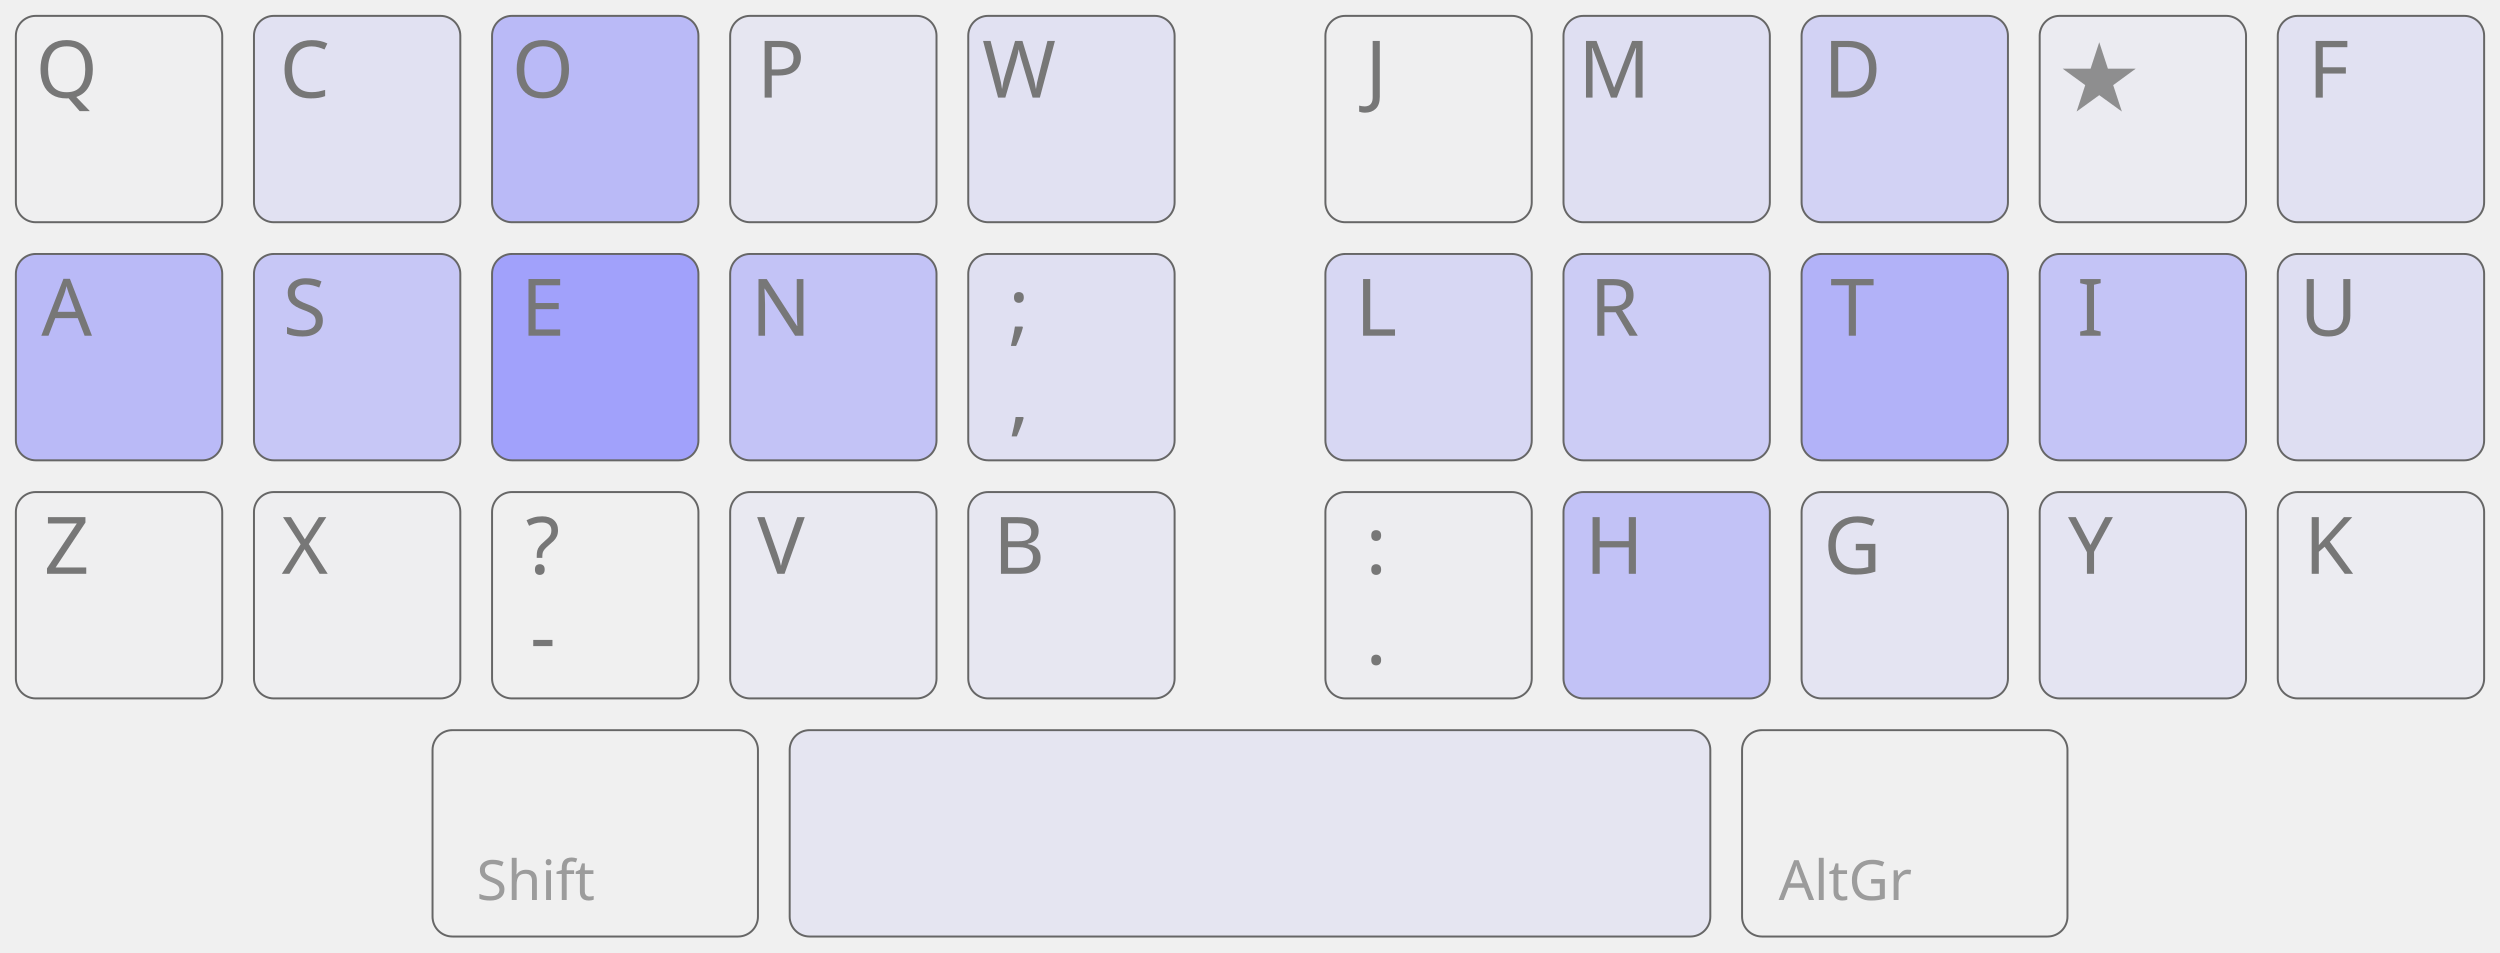
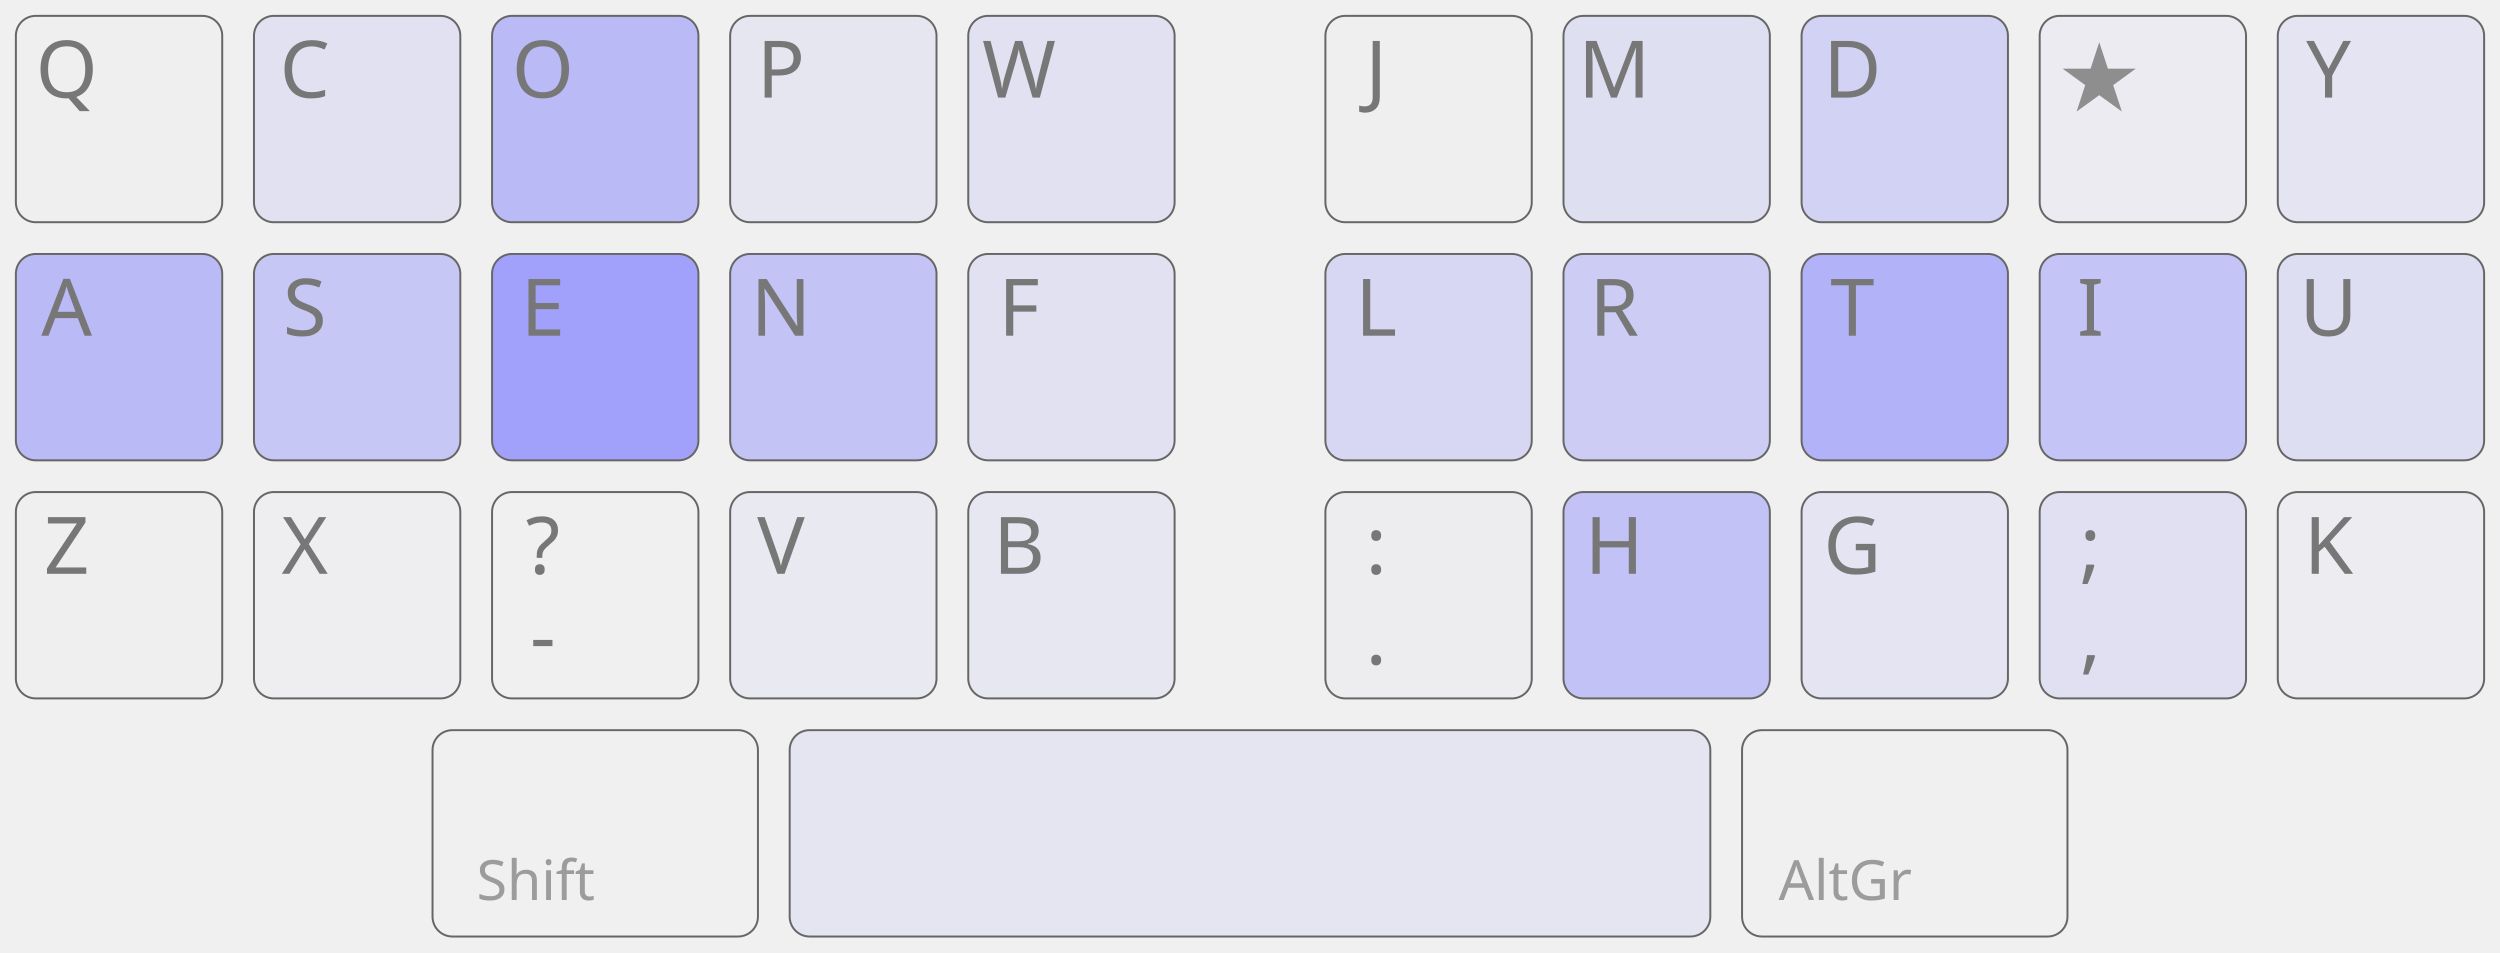
<svg xmlns="http://www.w3.org/2000/svg" class="gnu" viewBox="135 60 630 240">
  <style>
    :root {
      color-scheme: light dark;
    }
    rect, path {
      fill: #f8f8f8;
      fill: #fff;
      stroke: #666;
      stroke-width: .5px;
    }
    text {
      fill: #777;
      text-shadow: 0 1px 0px #8bb8;
      font: normal 20px sans-serif;
      text-align: center;
      text-anchor: middle;
    }

    .deadKey {
      /* fill: red; */
      opacity: 0.8;
      font-size: 24px;
      font-weight: bolder;
    }

    #row_AD { transform: translate(64px,  64px); }
    #row_AC { transform: translate(64px, 124px); }
    #row_AB { transform: translate(64px, 184px); }
    #row_AA { transform: translate(64px, 244px); }
    .left   { transform: translate(-15px, 0); }
    .right  { transform: translate(+15px, 0); }

    .layer  { opacity: 0.7; font-size: 14px; }
    .level3 { opacity: 0.0; fill: green; }

    @media (prefers-color-scheme: dark) {
      rect, path { fill: #444; }
      text       { fill: #bbb; }
      .deadKey   { fill: #f44; }
      .level3    { fill: #6b6; }
    }
  </style>
  <g id="row_AD">
    <g class="left">
      <g transform="translate(90)">
        <rect width="52" height="52" rx="5" ry="5" style="fill: rgba(127, 127, 255, 0.01);" />
        <text x="12.8" y="20.6" class="level2">Q</text>
        <text x="38.0" y="43.4" class="level3">æ</text>
      </g>
      <g transform="translate(150)">
        <rect width="52" height="52" rx="5" ry="5" style="fill: rgba(127, 127, 255, 0.13);" />
        <text x="12.8" y="20.6" class="level2">C</text>
        <text x="38.0" y="43.4" class="level3">ç</text>
      </g>
      <g transform="translate(210)">
        <rect width="52" height="52" rx="5" ry="5" style="fill: rgba(127, 127, 255, 0.47);" />
        <text x="12.8" y="20.6" class="level2">O</text>
        <text x="38.0" y="43.4" class="level3">œ</text>
      </g>
      <g transform="translate(270)">
        <rect width="52" height="52" rx="5" ry="5" style="fill: rgba(127, 127, 255, 0.083);" />
        <text x="12.8" y="20.6" class="level2">P</text>
        <text x="38.0" y="43.4" class="level3">ô</text>
      </g>
      <g transform="translate(330)">
        <rect width="52" height="52" rx="5" ry="5" style="fill: rgba(127, 127, 255, 0.13);" />
        <text x="12.8" y="20.6" class="level2">W</text>
        <text x="38.0" y="43.4" class="level3"> </text>
      </g>
    </g>
    <g class="right">
      <g transform="translate(390)">
        <rect width="52" height="52" rx="5" ry="5" style="fill: rgba(127, 127, 255, 0.005);" />
        <text x="12.8" y="20.6" class="level2">J</text>
        <text x="38.0" y="43.4" class="level3"> </text>
      </g>
      <g transform="translate(450)">
        <rect width="52" height="52" rx="5" ry="5" style="fill: rgba(127, 127, 255, 0.15);" />
        <text x="12.8" y="20.6" class="level2">M</text>
        <text x="38.0" y="43.4" class="level3">µ</text>
      </g>
      <g transform="translate(510)">
        <rect width="52" height="52" rx="5" ry="5" style="fill: rgba(127, 127, 255, 0.262);" />
        <text x="12.8" y="20.6" class="level2">D</text>
        <text x="38.0" y="43.4" class="level3">_</text>
      </g>
      <g transform="translate(570)">
        <rect width="52" height="52" rx="5" ry="5" style="fill: rgba(127, 127, 255, 0.048);" />
        <text x="15" y="24" class="deadKey">★</text>
      </g>
      <g transform="translate(630)">
-         <rect width="52" height="52" rx="5" ry="5" style="fill: rgba(127, 127, 255, 0.134);" />
-         <text x="12.8" y="20.6" class="level2">F</text>
+         <rect width="52" height="52" rx="5" ry="5" style="fill: rgba(127, 127, 255, 0.107);" />
+         <text x="12.8" y="20.6" class="level2">Y</text>
        <text x="38.0" y="43.4" class="level3"> </text>
      </g>
    </g>
  </g>
  <g id="row_AC">
    <g class="left">
      <g transform="translate(90)">
        <rect width="52" height="52" rx="5" ry="5" style="fill: rgba(127, 127, 255, 0.48);" />
        <text x="12.8" y="20.6" class="level2">A</text>
        <text x="38.0" y="43.4" class="level3">à</text>
      </g>
      <g transform="translate(150)">
        <rect width="52" height="52" rx="5" ry="5" style="fill: rgba(127, 127, 255, 0.37);" />
        <text x="12.8" y="20.6" class="level2">S</text>
        <text x="38.0" y="43.4" class="level3">é</text>
      </g>
      <g transform="translate(210)">
        <rect width="52" height="52" rx="5" ry="5" style="fill: rgba(127, 127, 255, 0.70);" />
        <text x="12.8" y="20.6" class="level2">E</text>
        <text x="38.0" y="43.4" class="level3">è</text>
      </g>
      <g transform="translate(270)">
        <rect width="52" height="52" rx="5" ry="5" style="fill: rgba(127, 127, 255, 0.398);" />
        <text x="12.8" y="20.6" class="level2">N</text>
        <text x="38.0" y="43.4" class="level3">ê</text>
      </g>
      <g transform="translate(330)">
-         <rect width="52" height="52" rx="5" ry="5" style="fill: rgba(127, 127, 255, 0.139);" />
-         <text x="12.8" y="43.4" class="level1">,</text>
-         <text x="12.8" y="20.6" class="level2">;</text>
-         <text x="38.0" y="43.4" class="level3">·</text>
+         <rect width="52" height="52" rx="5" ry="5" style="fill: rgba(127, 127, 255, 0.134);" />
+         <text x="12.8" y="20.6" class="level2">F</text>
+         <text x="38.0" y="43.4" class="level3"> </text>
      </g>
    </g>
    <g class="right">
      <g transform="translate(390)">
        <rect width="52" height="52" rx="5" ry="5" style="fill: rgba(127, 127, 255, 0.215);" />
        <text x="12.8" y="20.6" class="level2">L</text>
        <text x="38.0" y="43.4" class="level3"> </text>
      </g>
      <g transform="translate(450)">
        <rect width="52" height="52" rx="5" ry="5" style="fill: rgba(127, 127, 255, 0.32);" />
        <text x="12.8" y="20.6" class="level2">R</text>
        <text x="38.0" y="43.4" class="level3"> </text>
      </g>
      <g transform="translate(510)">
        <rect width="52" height="52" rx="5" ry="5" style="fill: rgba(127, 127, 255, 0.55);" />
        <text x="12.8" y="20.6" class="level2">T</text>
        <text x="38.0" y="43.4" class="level3">î</text>
      </g>
      <g transform="translate(570)">
        <rect width="52" height="52" rx="5" ry="5" style="fill: rgba(127, 127, 255, 0.39);" />
        <text x="12.8" y="20.6" class="level2">I</text>
        <text x="38.0" y="43.4" class="level3">û</text>
      </g>
      <g transform="translate(630)">
        <rect width="52" height="52" rx="5" ry="5" style="fill: rgba(127, 127, 255, 0.16);" />
        <text x="12.8" y="20.6" class="level2">U</text>
        <text x="38.0" y="43.4" class="level3">ù</text>
      </g>
    </g>
  </g>
  <g id="row_AB">
    <g class="left">
      <g transform="translate(90)">
        <rect width="52" height="52" rx="5" ry="5" style="fill: rgba(127, 127, 255, 0.004);" />
        <text x="12.8" y="20.6" class="level2">Z</text>
        <text x="38.0" y="43.4" class="level3">â</text>
      </g>
      <g transform="translate(150)">
        <rect width="52" height="52" rx="5" ry="5" style="fill: rgba(127, 127, 255, 0.014);" />
        <text x="12.8" y="20.6" class="level2">X</text>
        <text x="38.0" y="43.4" class="level3">ß</text>
      </g>
      <g transform="translate(210)">
        <rect width="52" height="52" rx="5" ry="5" style="fill: rgba(127, 127, 255, 0.003);" />
        <text x="12.8" y="43.4" class="level1">-</text>
        <text x="12.8" y="20.6" class="level2">?</text>
        <text x="38.0" y="43.4" class="level3">—</text>
      </g>
      <g transform="translate(270)">
        <rect width="52" height="52" rx="5" ry="5" style="fill: rgba(127, 127, 255, 0.063);" />
        <text x="12.8" y="20.6" class="level2">V</text>
        <text x="38.0" y="43.4" class="level3"> </text>
      </g>
      <g transform="translate(330)">
        <rect width="52" height="52" rx="5" ry="5" style="fill: rgba(127, 127, 255, 0.082);" />
        <text x="12.8" y="20.6" class="level2">B</text>
        <text x="38.0" y="43.4" class="level3"> </text>
      </g>
    </g>
    <g class="right">
      <g transform="translate(390)">
        <rect width="52" height="52" rx="5" ry="5" style="fill: rgba(127, 127, 255, 0.027);" />
        <text x="12.8" y="43.4" class="level1">.</text>
        <text x="12.8" y="20.6" class="level2">:</text>
        <text x="38.0" y="43.4" class="level3">…</text>
      </g>
      <g transform="translate(450)">
        <rect width="52" height="52" rx="5" ry="5" style="fill: rgba(127, 127, 255, 0.403);" />
        <text x="12.8" y="20.6" class="level2">H</text>
        <text x="38.0" y="43.4" class="level3"> </text>
      </g>
      <g transform="translate(510)">
        <rect width="52" height="52" rx="5" ry="5" style="fill: rgba(127, 127, 255, 0.11);" />
        <text x="12.8" y="20.6" class="level2">G</text>
        <text x="38.0" y="43.4" class="level3"> </text>
      </g>
      <g transform="translate(570)">
-         <rect width="52" height="52" rx="5" ry="5" style="fill: rgba(127, 127, 255, 0.107);" />
-         <text x="12.8" y="20.6" class="level2">Y</text>
-         <text x="38.0" y="43.4" class="level3"> </text>
+         <rect width="52" height="52" rx="5" ry="5" style="fill: rgba(127, 127, 255, 0.139);" />
+         <text x="12.8" y="43.4" class="level1">,</text>
+         <text x="12.8" y="20.6" class="level2">;</text>
+         <text x="38.0" y="43.4" class="level3">·</text>
      </g>
      <g transform="translate(630)">
        <rect width="52" height="52" rx="5" ry="5" style="fill: rgba(127, 127, 255, 0.04);" />
        <text x="12.8" y="20.6" class="level2">K</text>
        <text x="38.0" y="43.4" class="level3"> </text>
      </g>
    </g>
  </g>
  <g id="row_AA">
    <g transform="translate(180)">
      <rect width="82" height="52" rx="5" ry="5" style="fill: rgba(127, 127, 255, 0);" />
      <text x="26" y="42.8" class="layer">Shift</text>
    </g>
    <g transform="translate(270)">
      <rect width="232" height="52" rx="5" ry="5" style="fill: rgba(127, 127, 255, 0.086);" />
    </g>
    <g transform="translate(510)">
      <rect width="82" height="52" rx="5" ry="5" style="fill: rgba(127, 127, 255, 0);" />
      <text x="26" y="42.8" class="layer">AltGr</text>
    </g>
  </g>
</svg>
